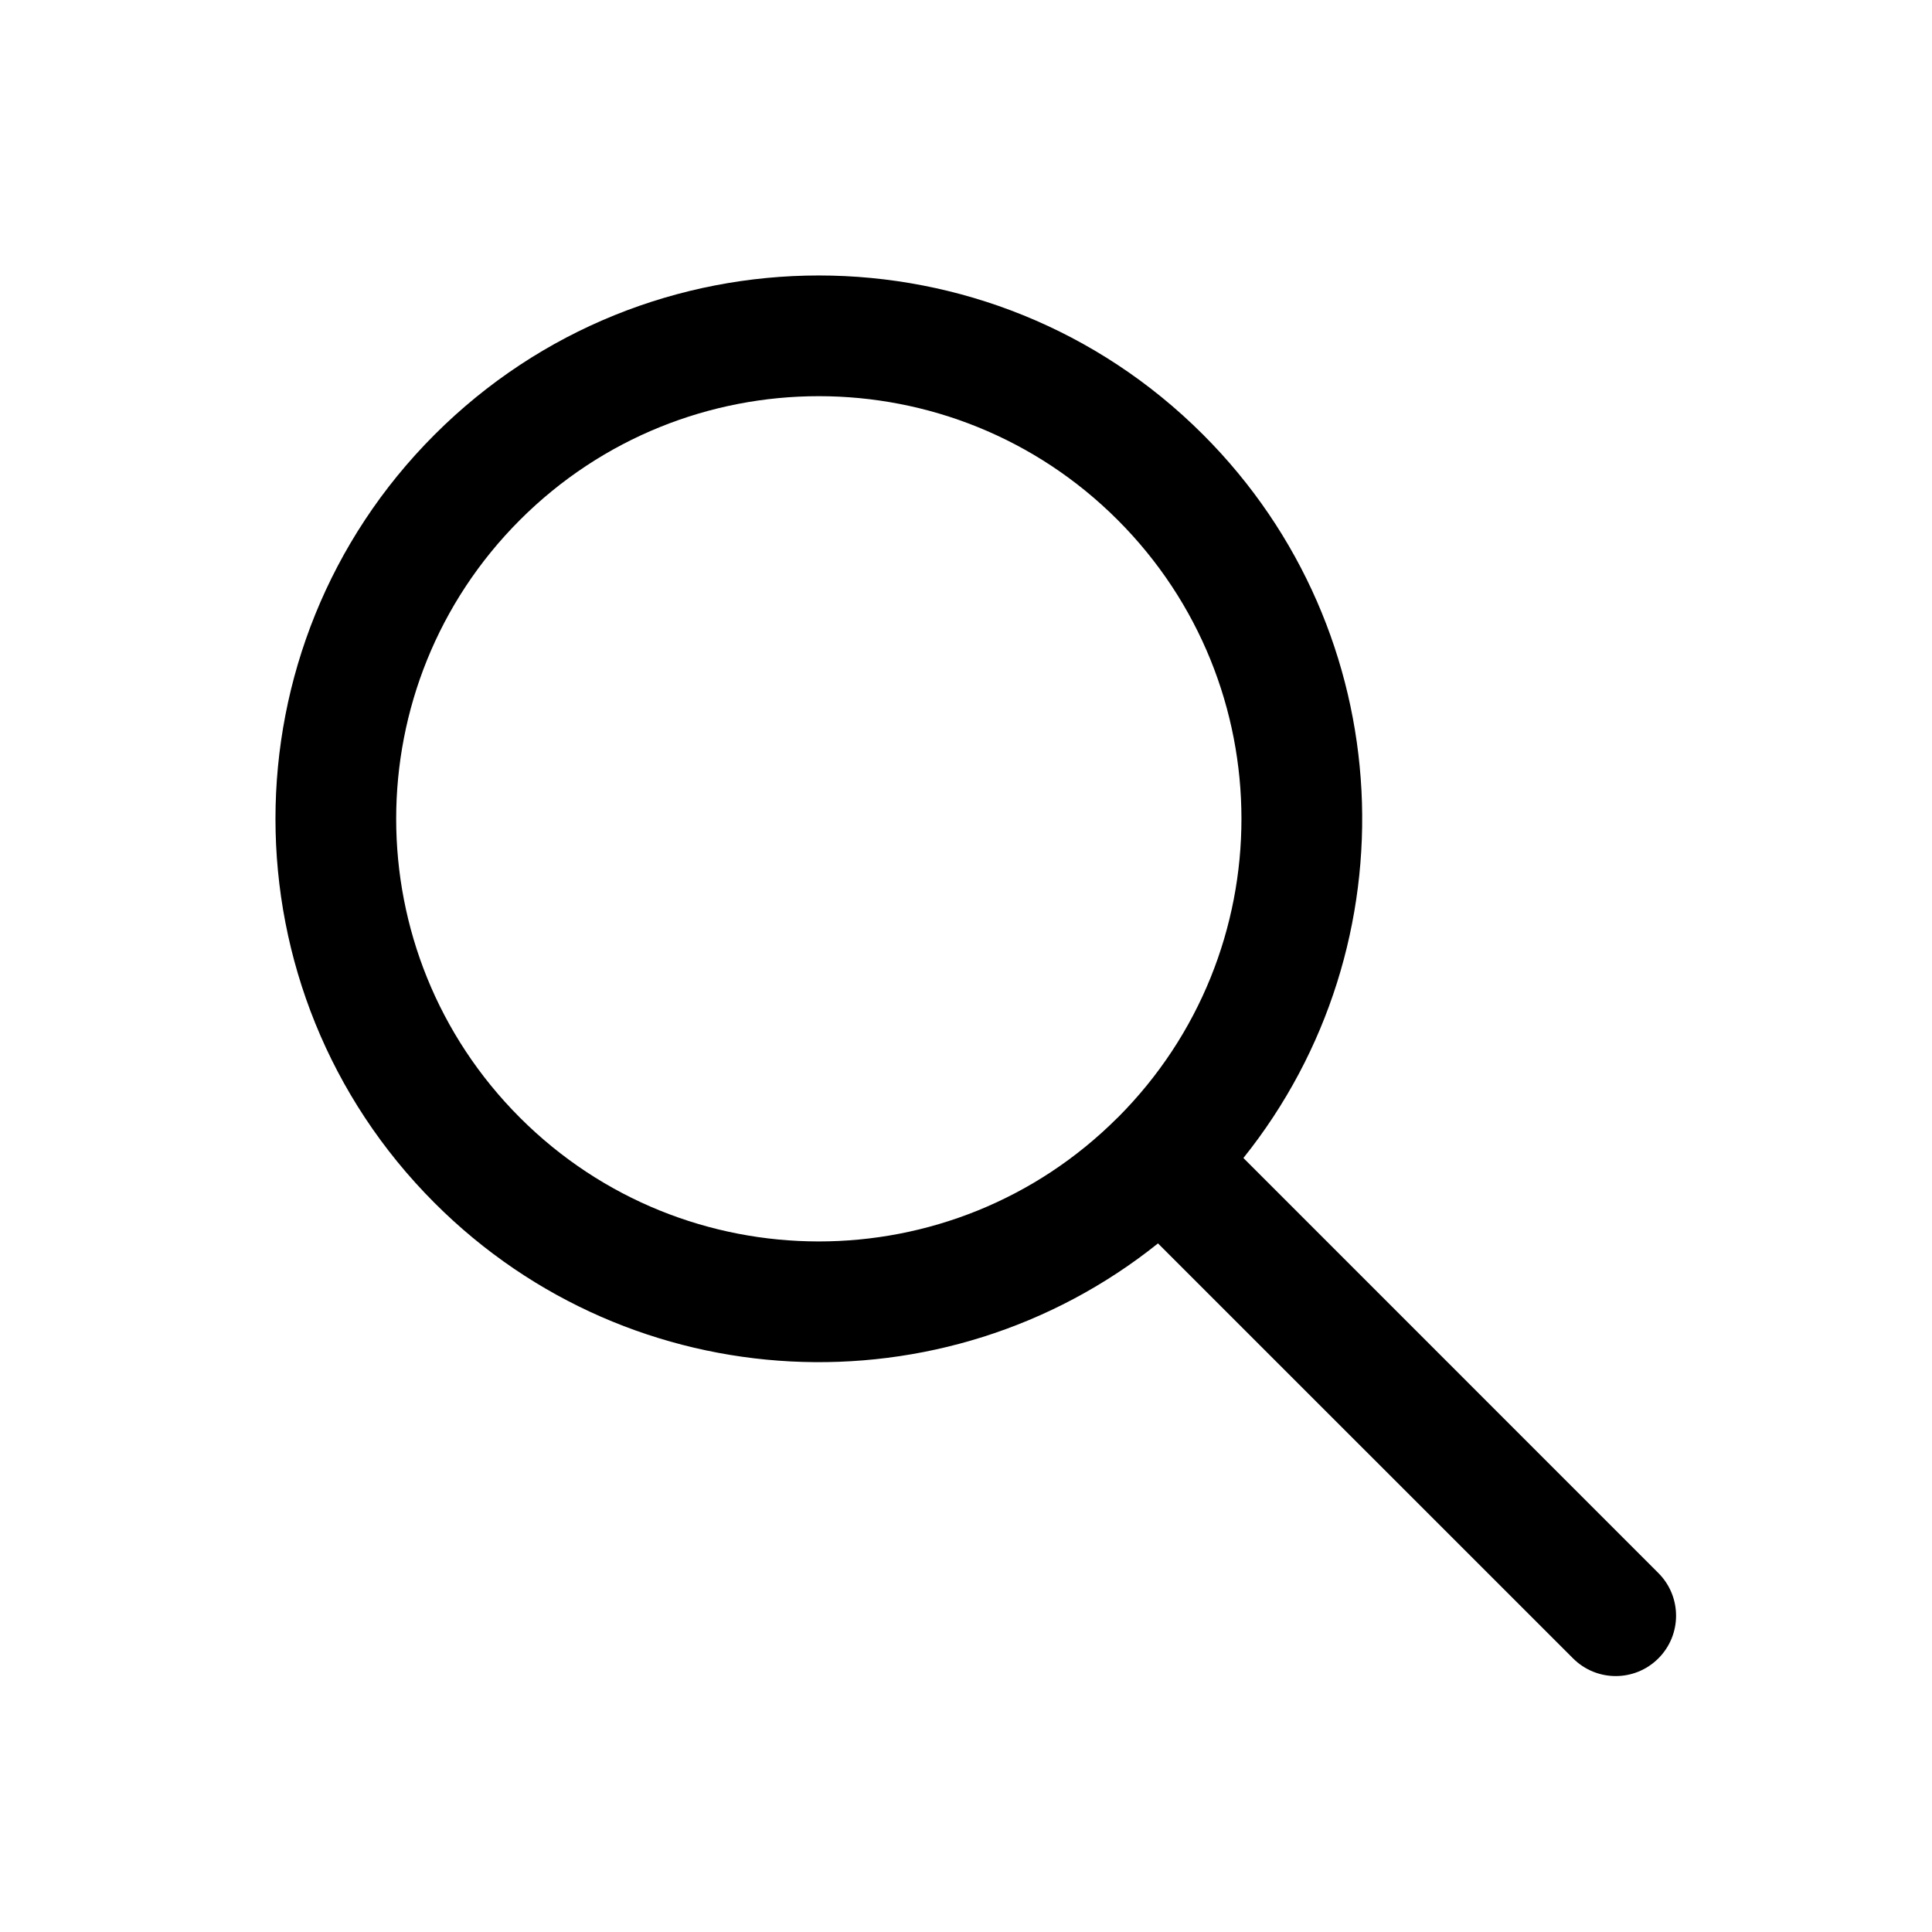
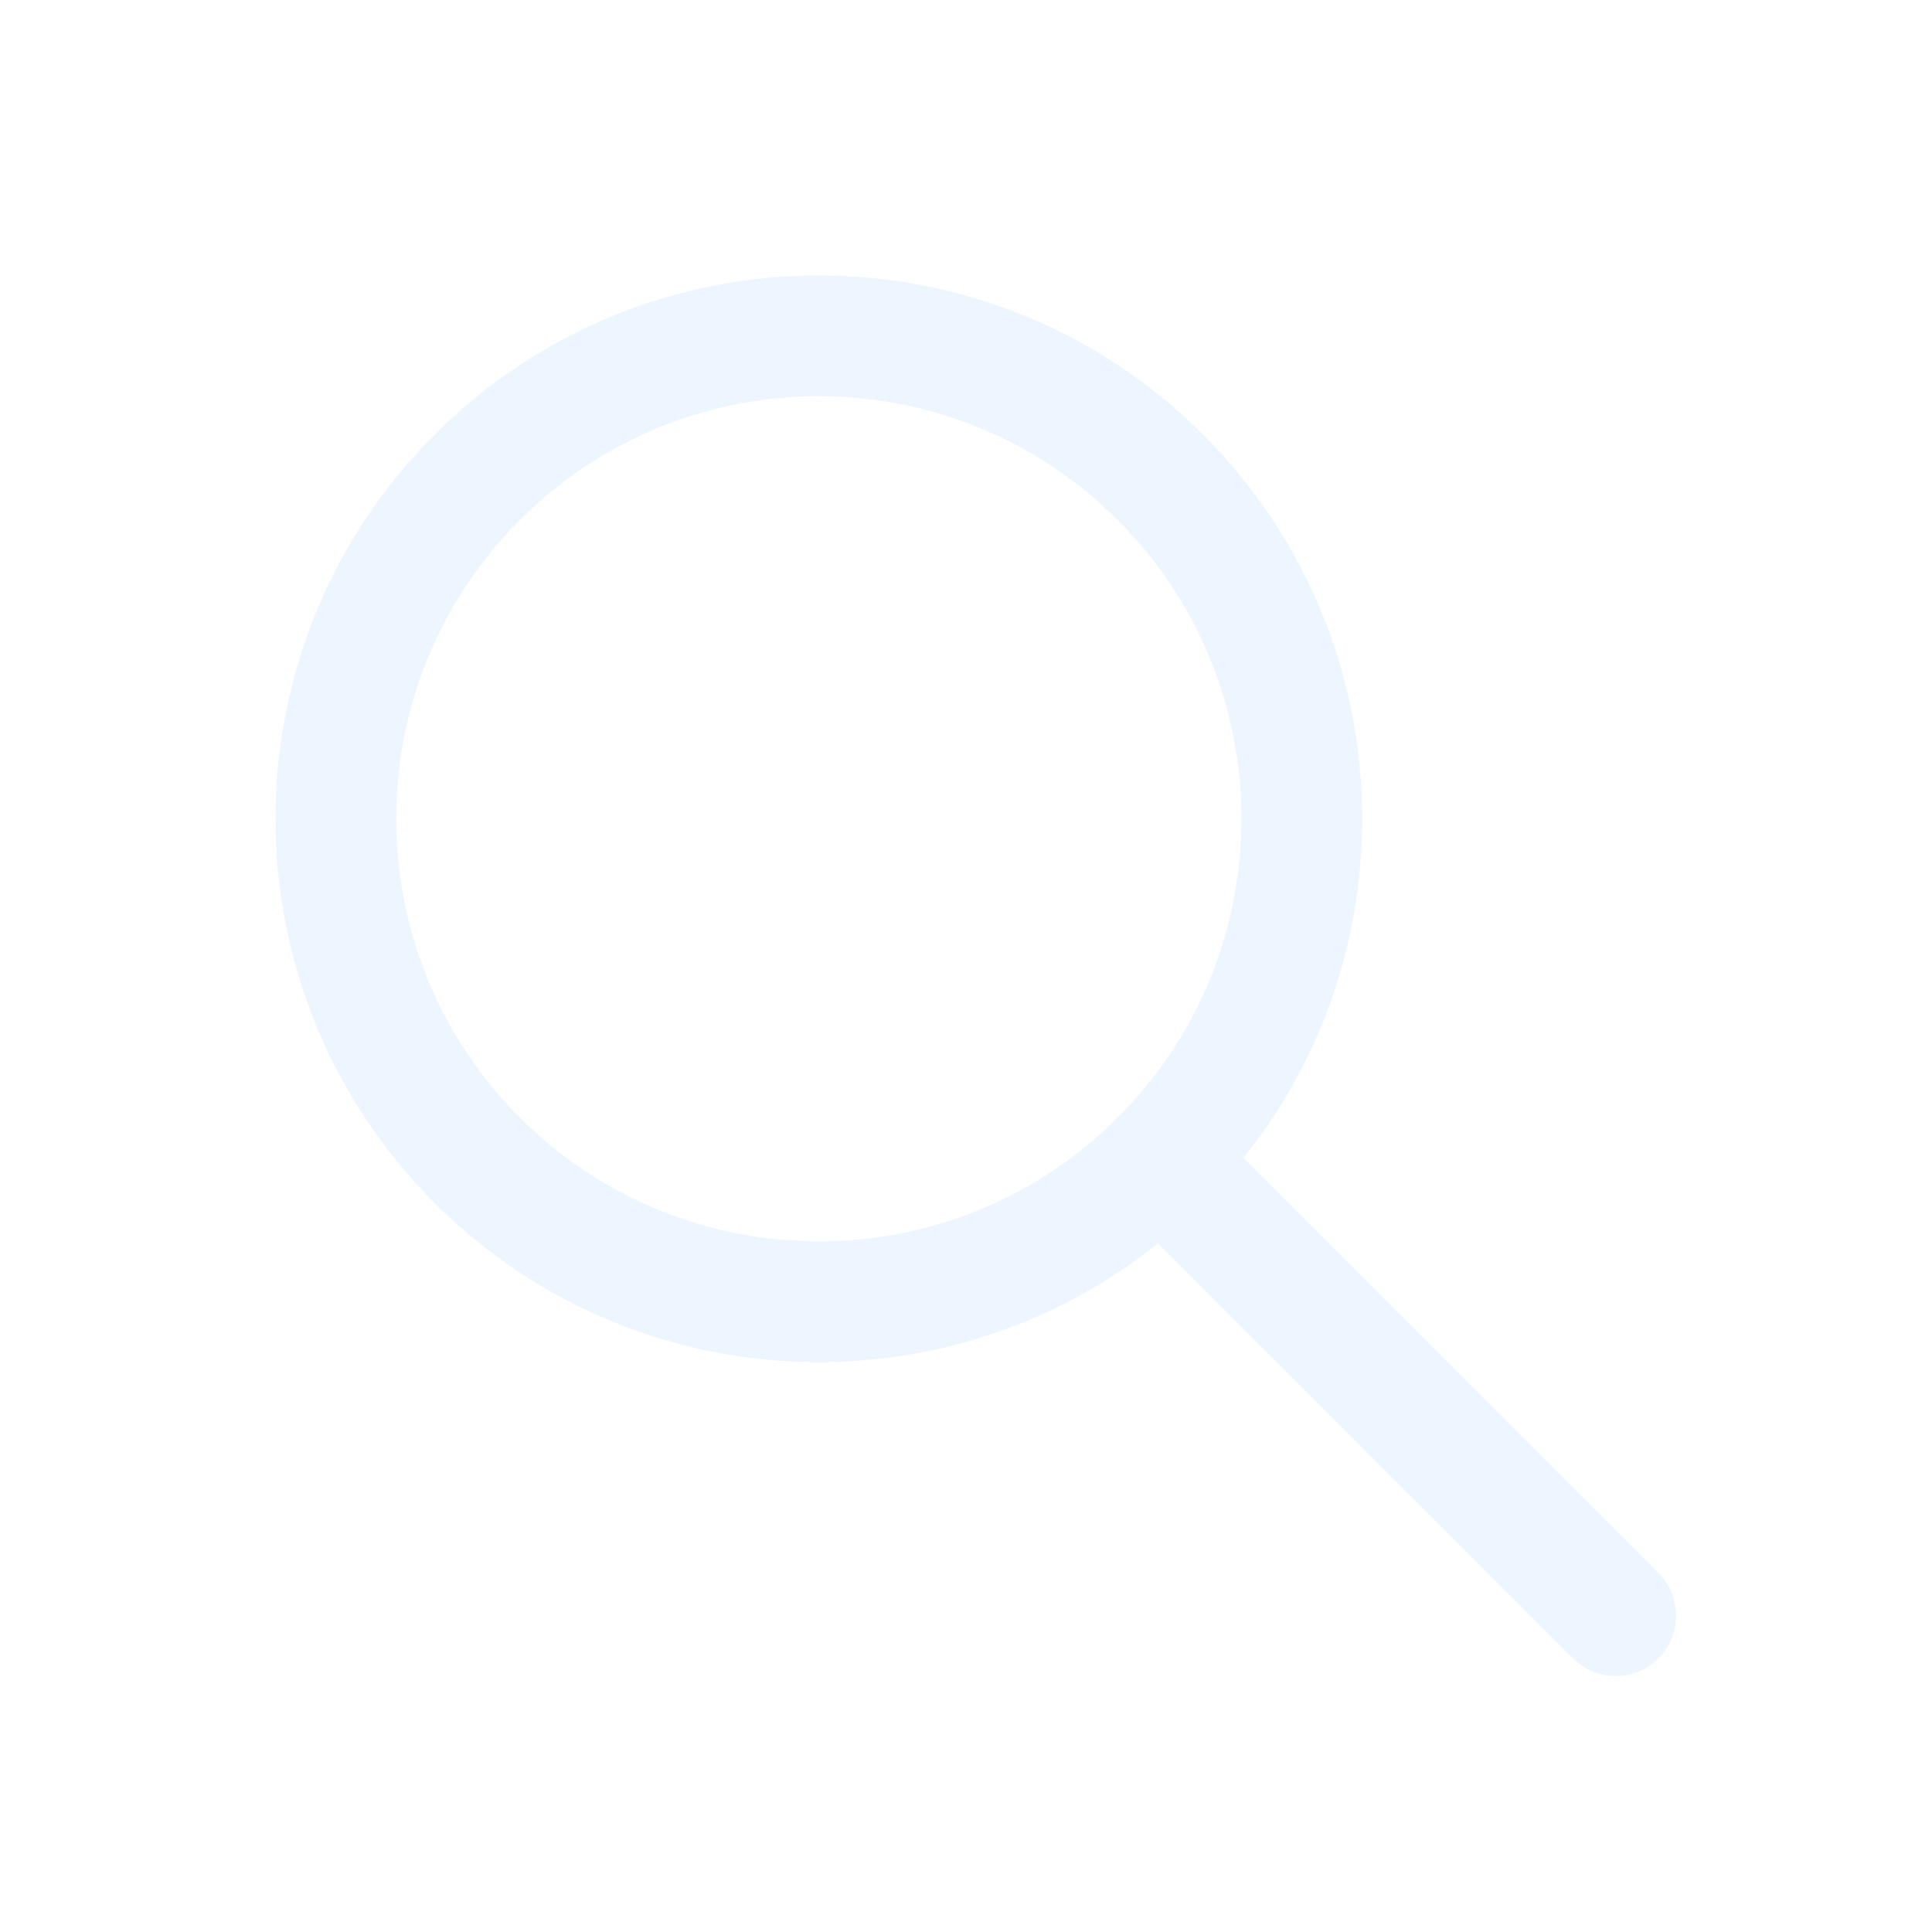
<svg xmlns="http://www.w3.org/2000/svg" width="24" height="24" viewBox="0 0 24 24" fill="none">
  <g id="Outline/Interface/Search">
-     <path id="Icon" fill-rule="evenodd" clip-rule="evenodd" d="M14.385 15.446C11.735 17.568 7.855 17.401 5.399 14.944C2.763 12.309 2.763 8.035 5.399 5.399C8.035 2.763 12.309 2.763 14.945 5.399C17.401 7.855 17.569 11.735 15.446 14.385L20.601 19.541C20.894 19.834 20.894 20.308 20.601 20.601C20.308 20.894 19.834 20.894 19.541 20.601L14.385 15.446ZM6.459 13.884C4.409 11.834 4.409 8.51 6.459 6.459C8.51 4.409 11.834 4.409 13.884 6.459C15.933 8.508 15.934 11.829 13.889 13.879C13.887 13.881 13.885 13.882 13.884 13.884C13.882 13.885 13.881 13.887 13.879 13.888C11.829 15.934 8.508 15.933 6.459 13.884Z" fill="black" />
+     <path id="Icon" fill-rule="evenodd" clip-rule="evenodd" d="M14.385 15.446C11.735 17.568 7.855 17.401 5.399 14.944C2.763 12.309 2.763 8.035 5.399 5.399C8.035 2.763 12.309 2.763 14.945 5.399C17.401 7.855 17.569 11.735 15.446 14.385L20.601 19.541C20.894 19.834 20.894 20.308 20.601 20.601C20.308 20.894 19.834 20.894 19.541 20.601L14.385 15.446ZM6.459 13.884C4.409 11.834 4.409 8.51 6.459 6.459C8.51 4.409 11.834 4.409 13.884 6.459C15.933 8.508 15.934 11.829 13.889 13.879C13.887 13.881 13.885 13.882 13.884 13.884C13.882 13.885 13.881 13.887 13.879 13.888C11.829 15.934 8.508 15.933 6.459 13.884Z" fill="#C6E1FF50" />
  </g>
</svg>
